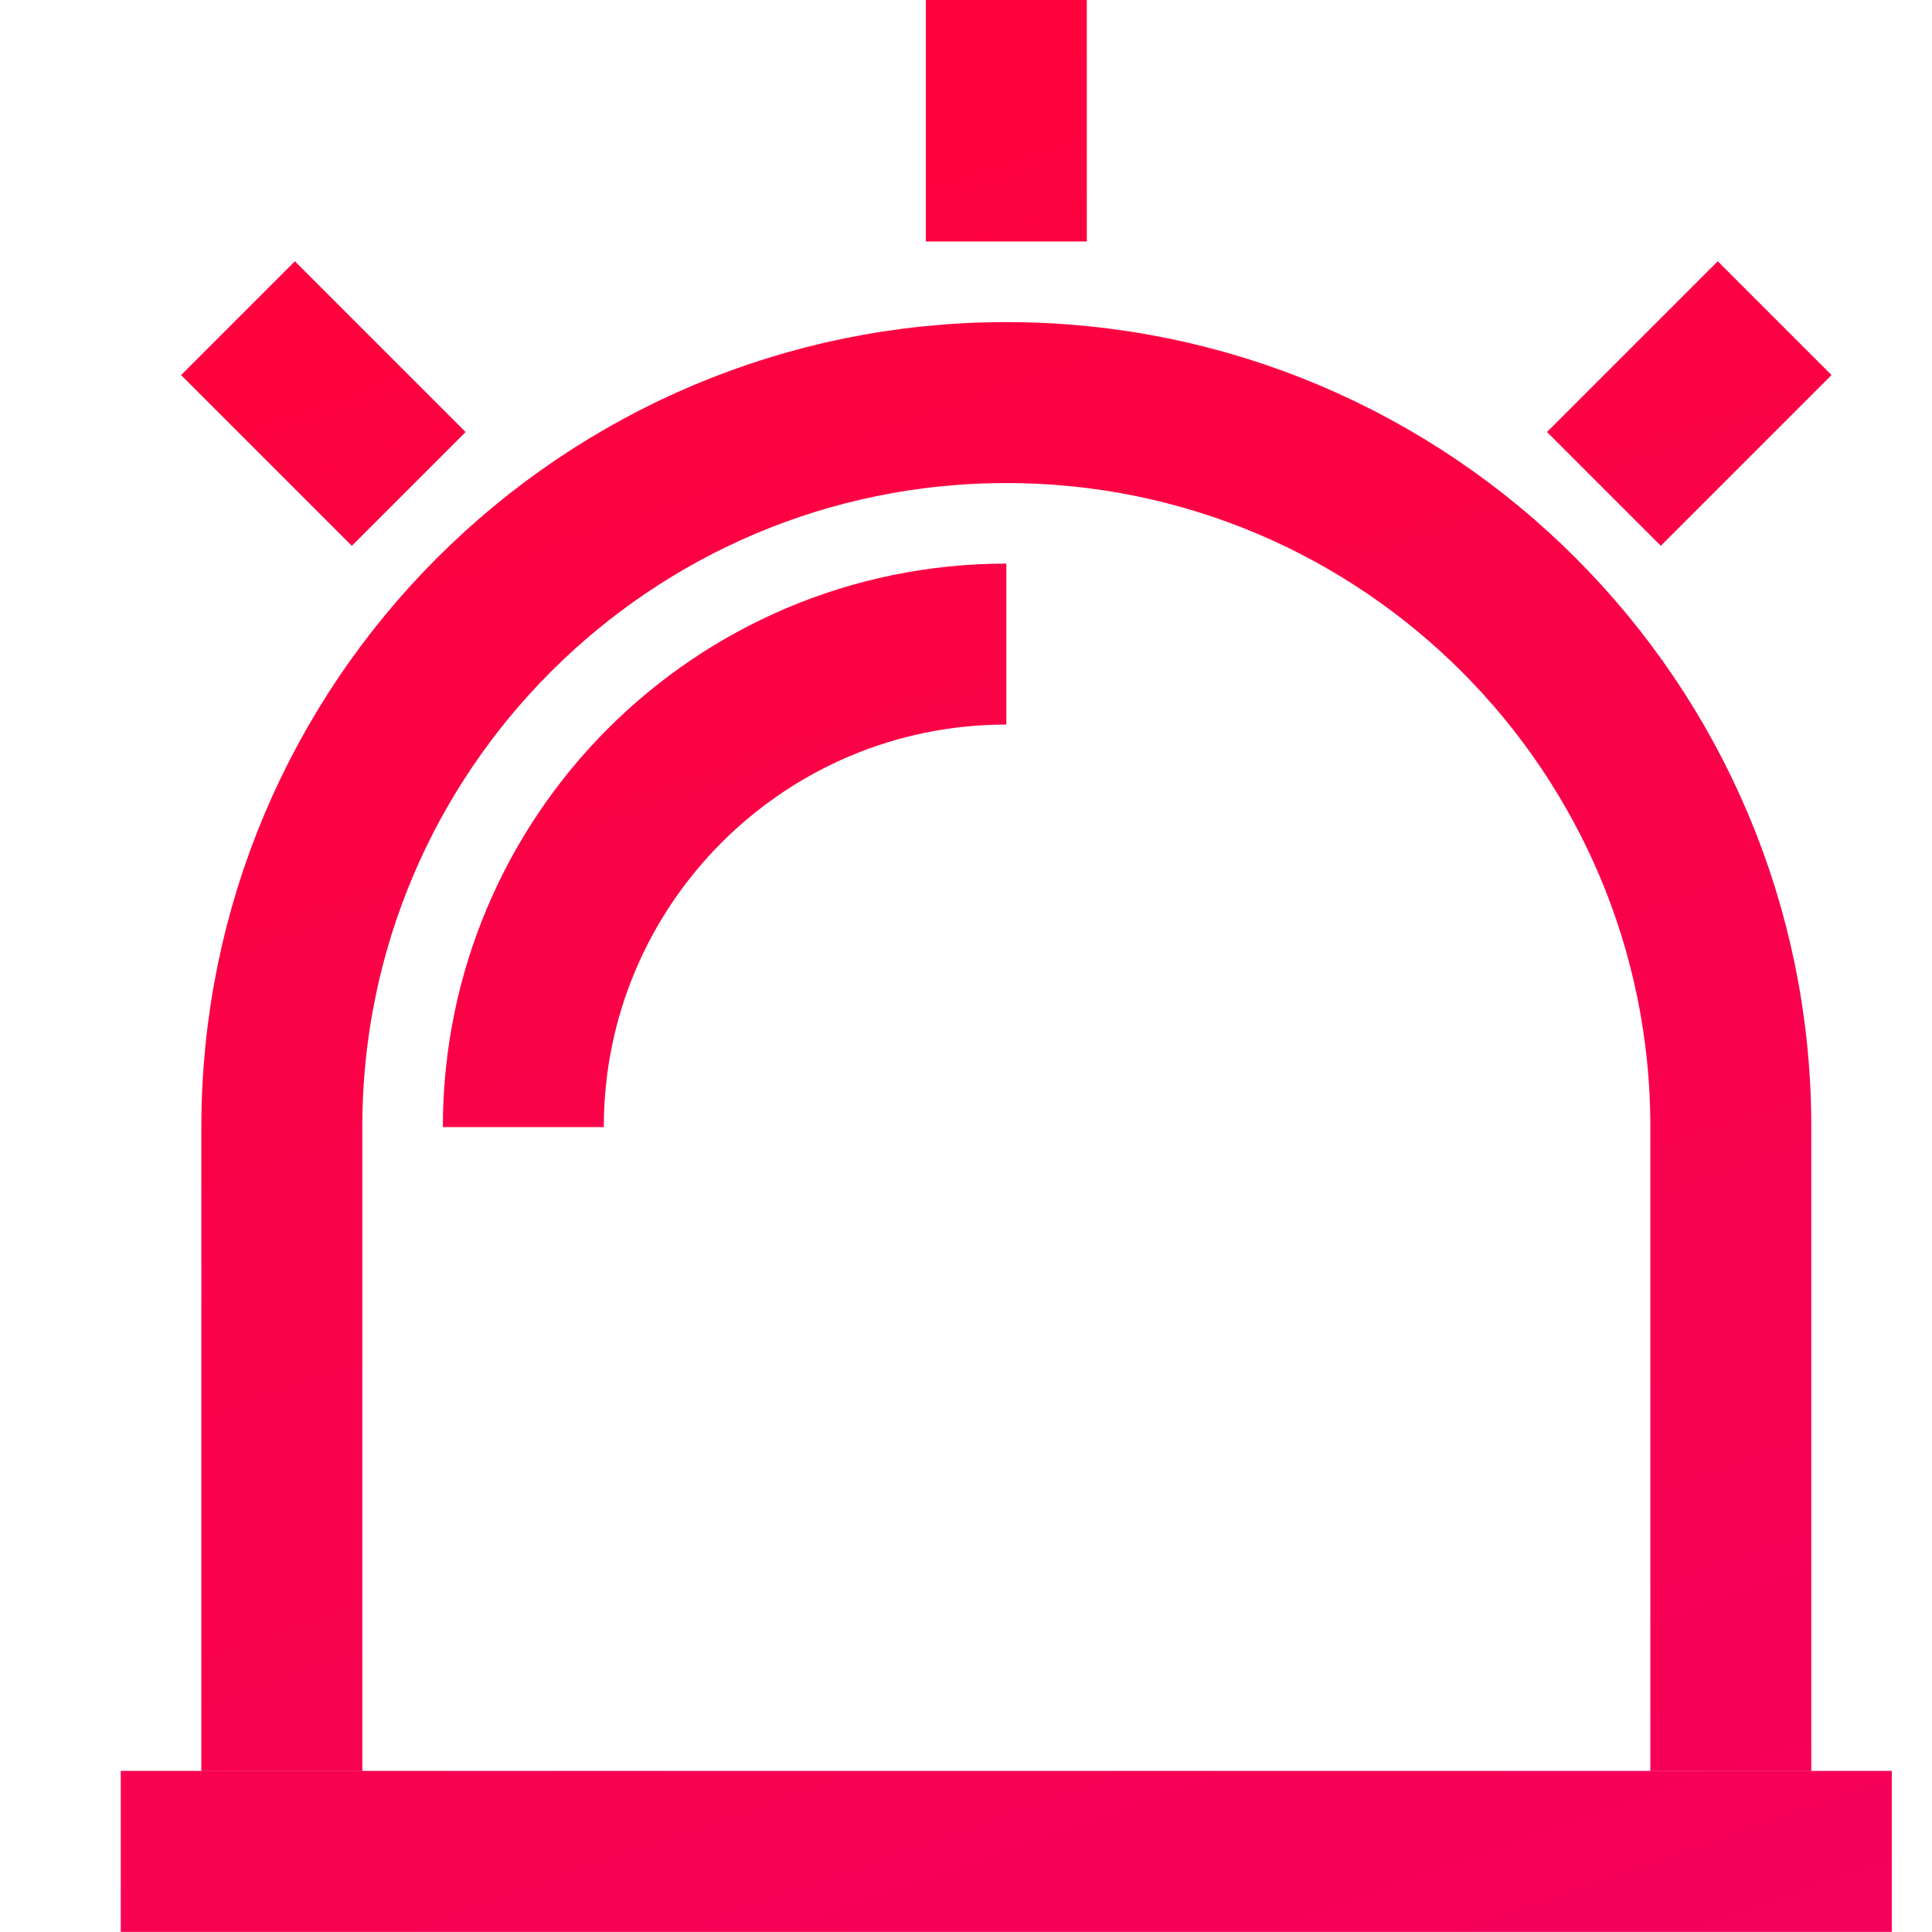
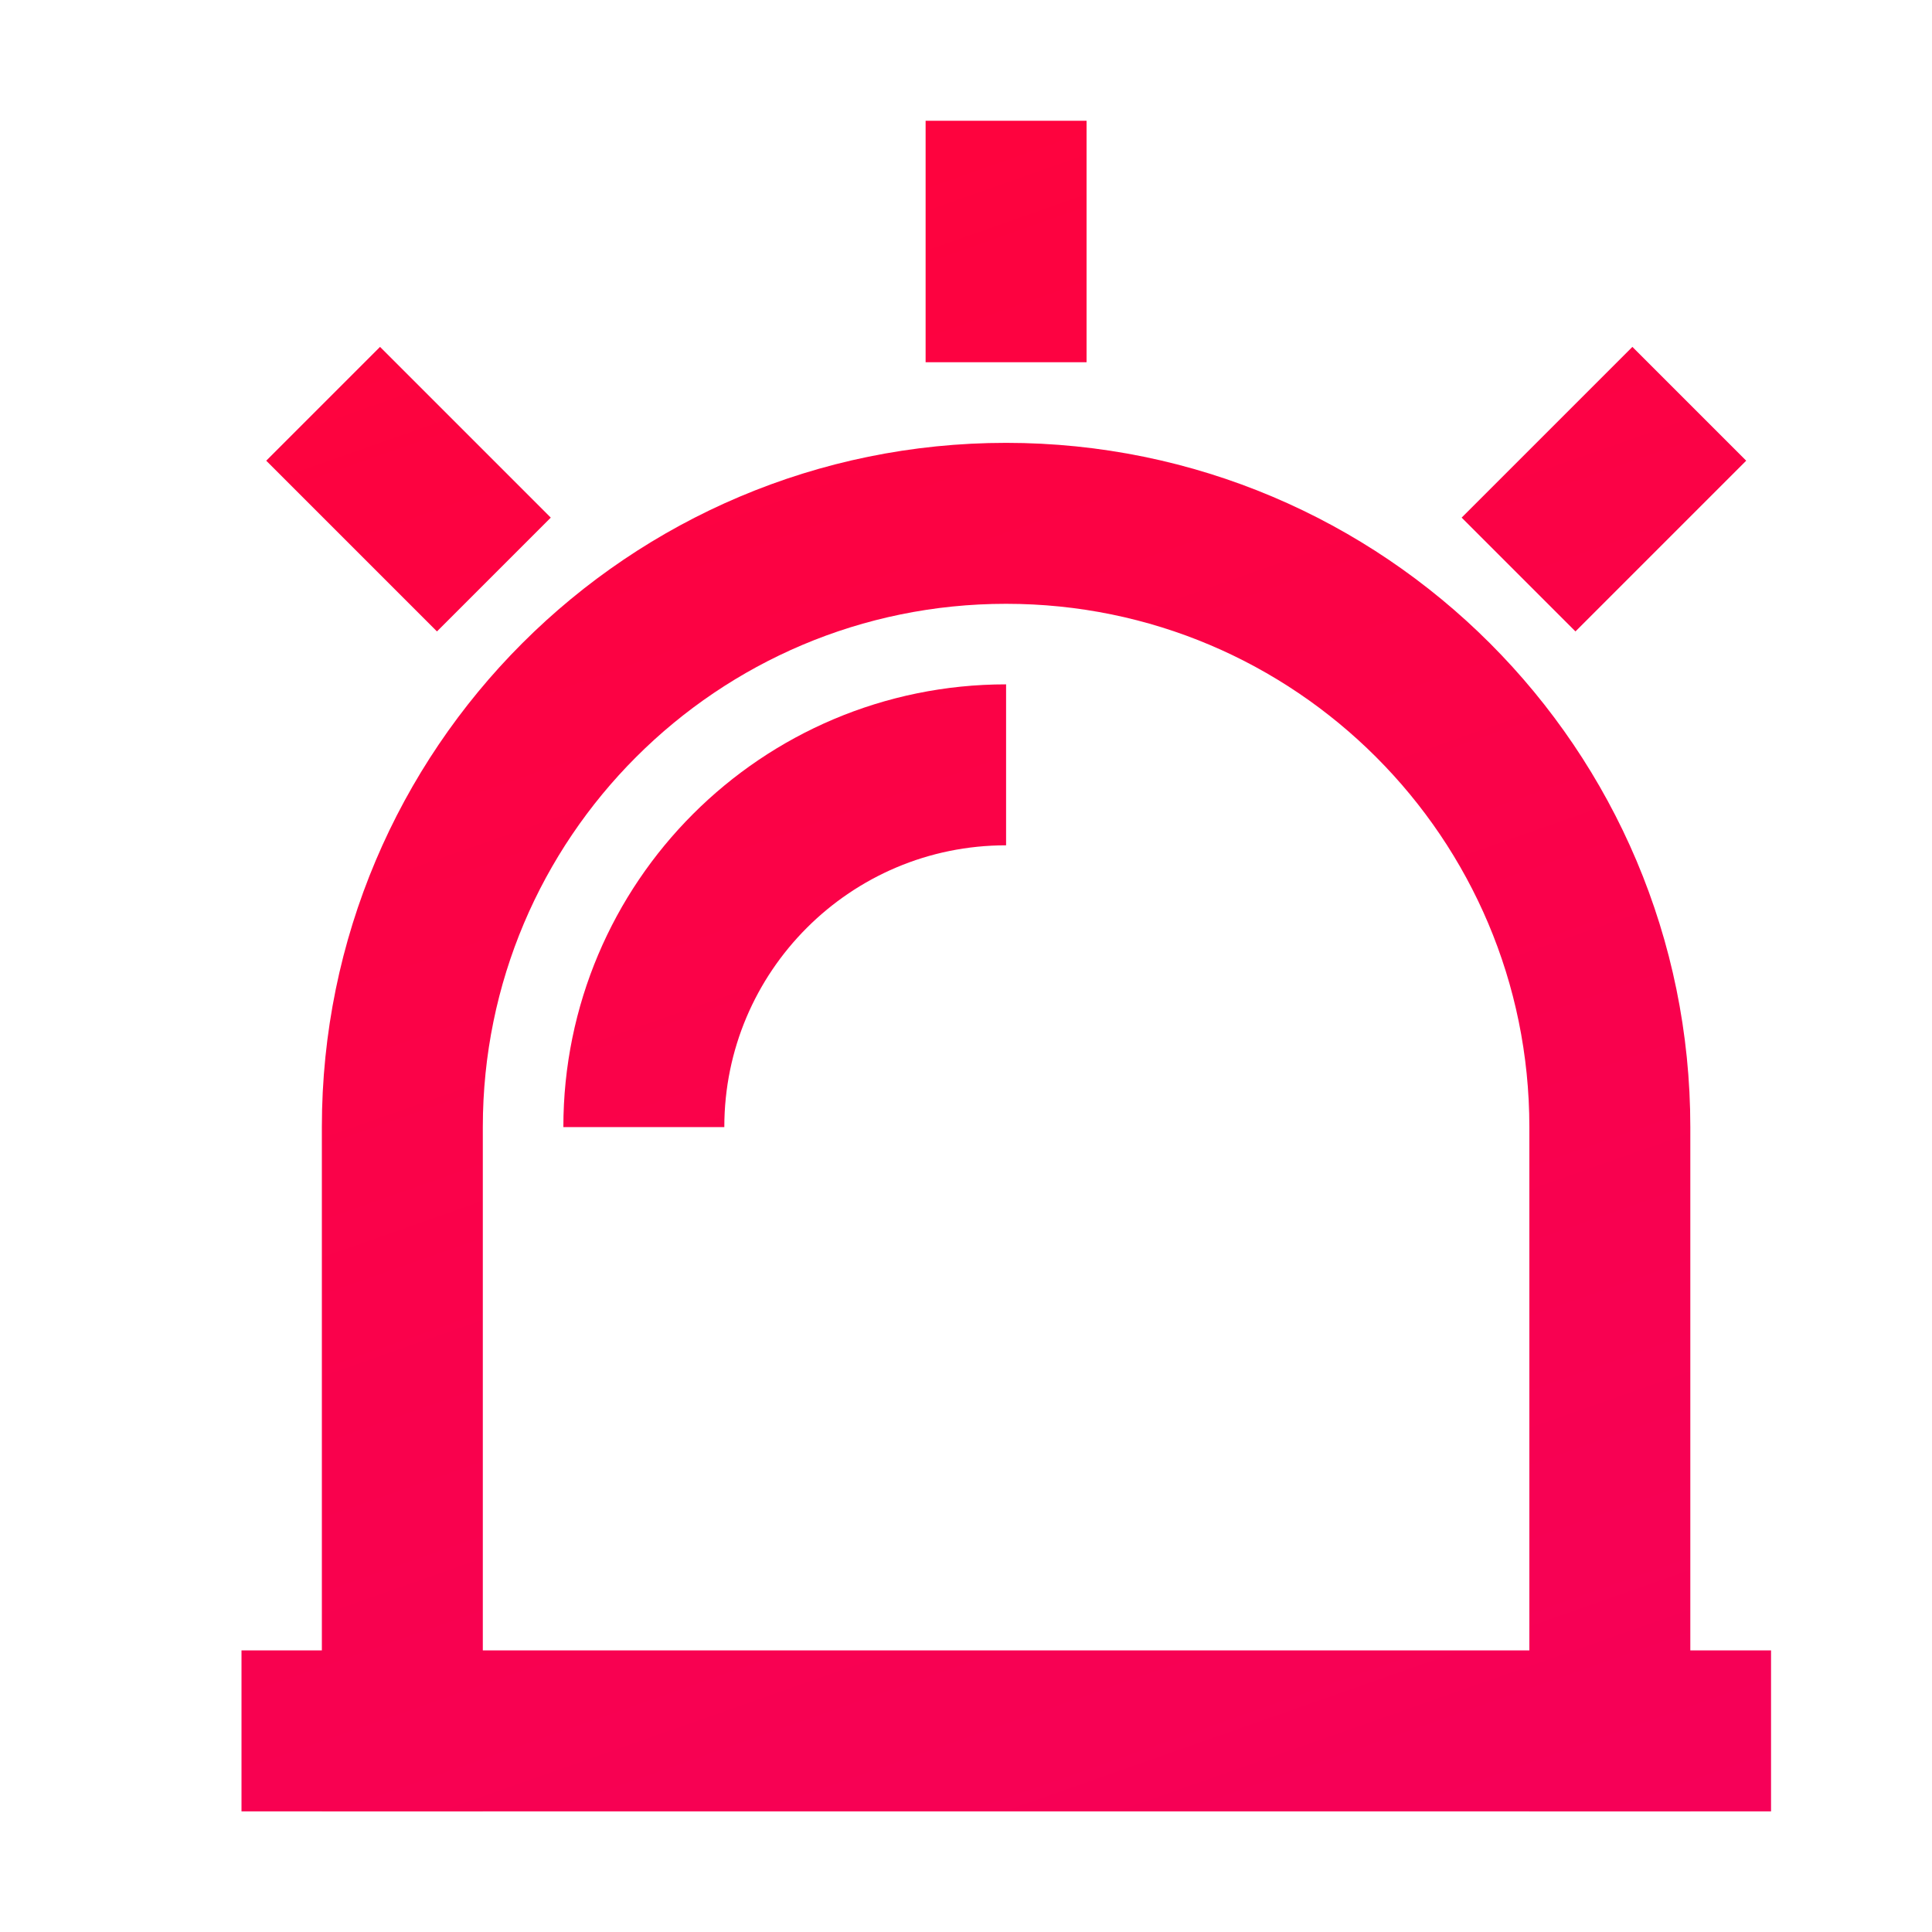
<svg xmlns="http://www.w3.org/2000/svg" width="16" height="16" viewBox="0 0 16 16" fill="none">
-   <mask id="mask0_3603_1637" style="mask-type:alpha" maskUnits="userSpaceOnUse" x="1" y="0" width="15" height="16">
-     <path d="M14.334 14.667V9.334C14.334 6.02 11.648 3.334 8.334 3.334C5.02 3.334 2.334 6.02 2.334 9.334V14.667" stroke="#D9D9D9" stroke-width="1.333" />
-     <rect x="1" y="14.666" width="14.667" height="1.333" fill="#D9D9D9" />
-     <path d="M4.334 9.334C4.334 7.125 6.125 5.334 8.334 5.334" stroke="#D9D9D9" stroke-width="1.333" />
-     <path d="M8.334 0V2" stroke="black" stroke-width="1.333" />
-     <path d="M14.697 2.635L13.283 4.049" stroke="black" stroke-width="1.333" />
-     <path d="M1.971 2.635L3.385 4.049" stroke="black" stroke-width="1.333" />
+   <mask id="mask0_3604_1734" style="mask-type:alpha" maskUnits="userSpaceOnUse" x="2" y="1" width="13" height="15">
+     <path d="M13.332 15L13.332 9.334C13.332 6.573 11.094 4.334 8.332 4.334C5.571 4.334 3.332 6.572 3.332 9.334L3.332 15" stroke="#D9D9D9" stroke-width="1.333" />
+     <rect x="2" y="13.668" width="12.667" height="1.333" fill="#D9D9D9" />
+     <path d="M5.332 9.334C5.332 7.677 6.675 6.334 8.332 6.334" stroke="#D9D9D9" stroke-width="1.333" />
+     <path d="M8.332 1V3" stroke="black" stroke-width="1.333" />
+     <path d="M2.676 3.344L4.09 4.758" stroke="black" stroke-width="1.333" />
+     <path d="M13.99 3.344L12.576 4.758" stroke="black" stroke-width="1.333" />
  </mask>
-   <g mask="url(#mask0_3603_1637)">
-     <rect width="16" height="16" fill="url(#paint0_linear_3603_1637)" />
+   <g mask="url(#mask0_3604_1734)">
+     <rect width="16" height="16" fill="url(#paint0_linear_3604_1734)" />
  </g>
  <defs>
-     <linearGradient id="paint0_linear_3603_1637" x1="4.121" y1="0.046" x2="10.294" y2="17.582" gradientUnits="userSpaceOnUse">
+     <linearGradient id="paint0_linear_3604_1734" x1="4.121" y1="0.046" x2="10.294" y2="17.582" gradientUnits="userSpaceOnUse">
      <stop stop-color="#FF033A" />
      <stop offset="1" stop-color="#F5005A" />
    </linearGradient>
  </defs>
</svg>
